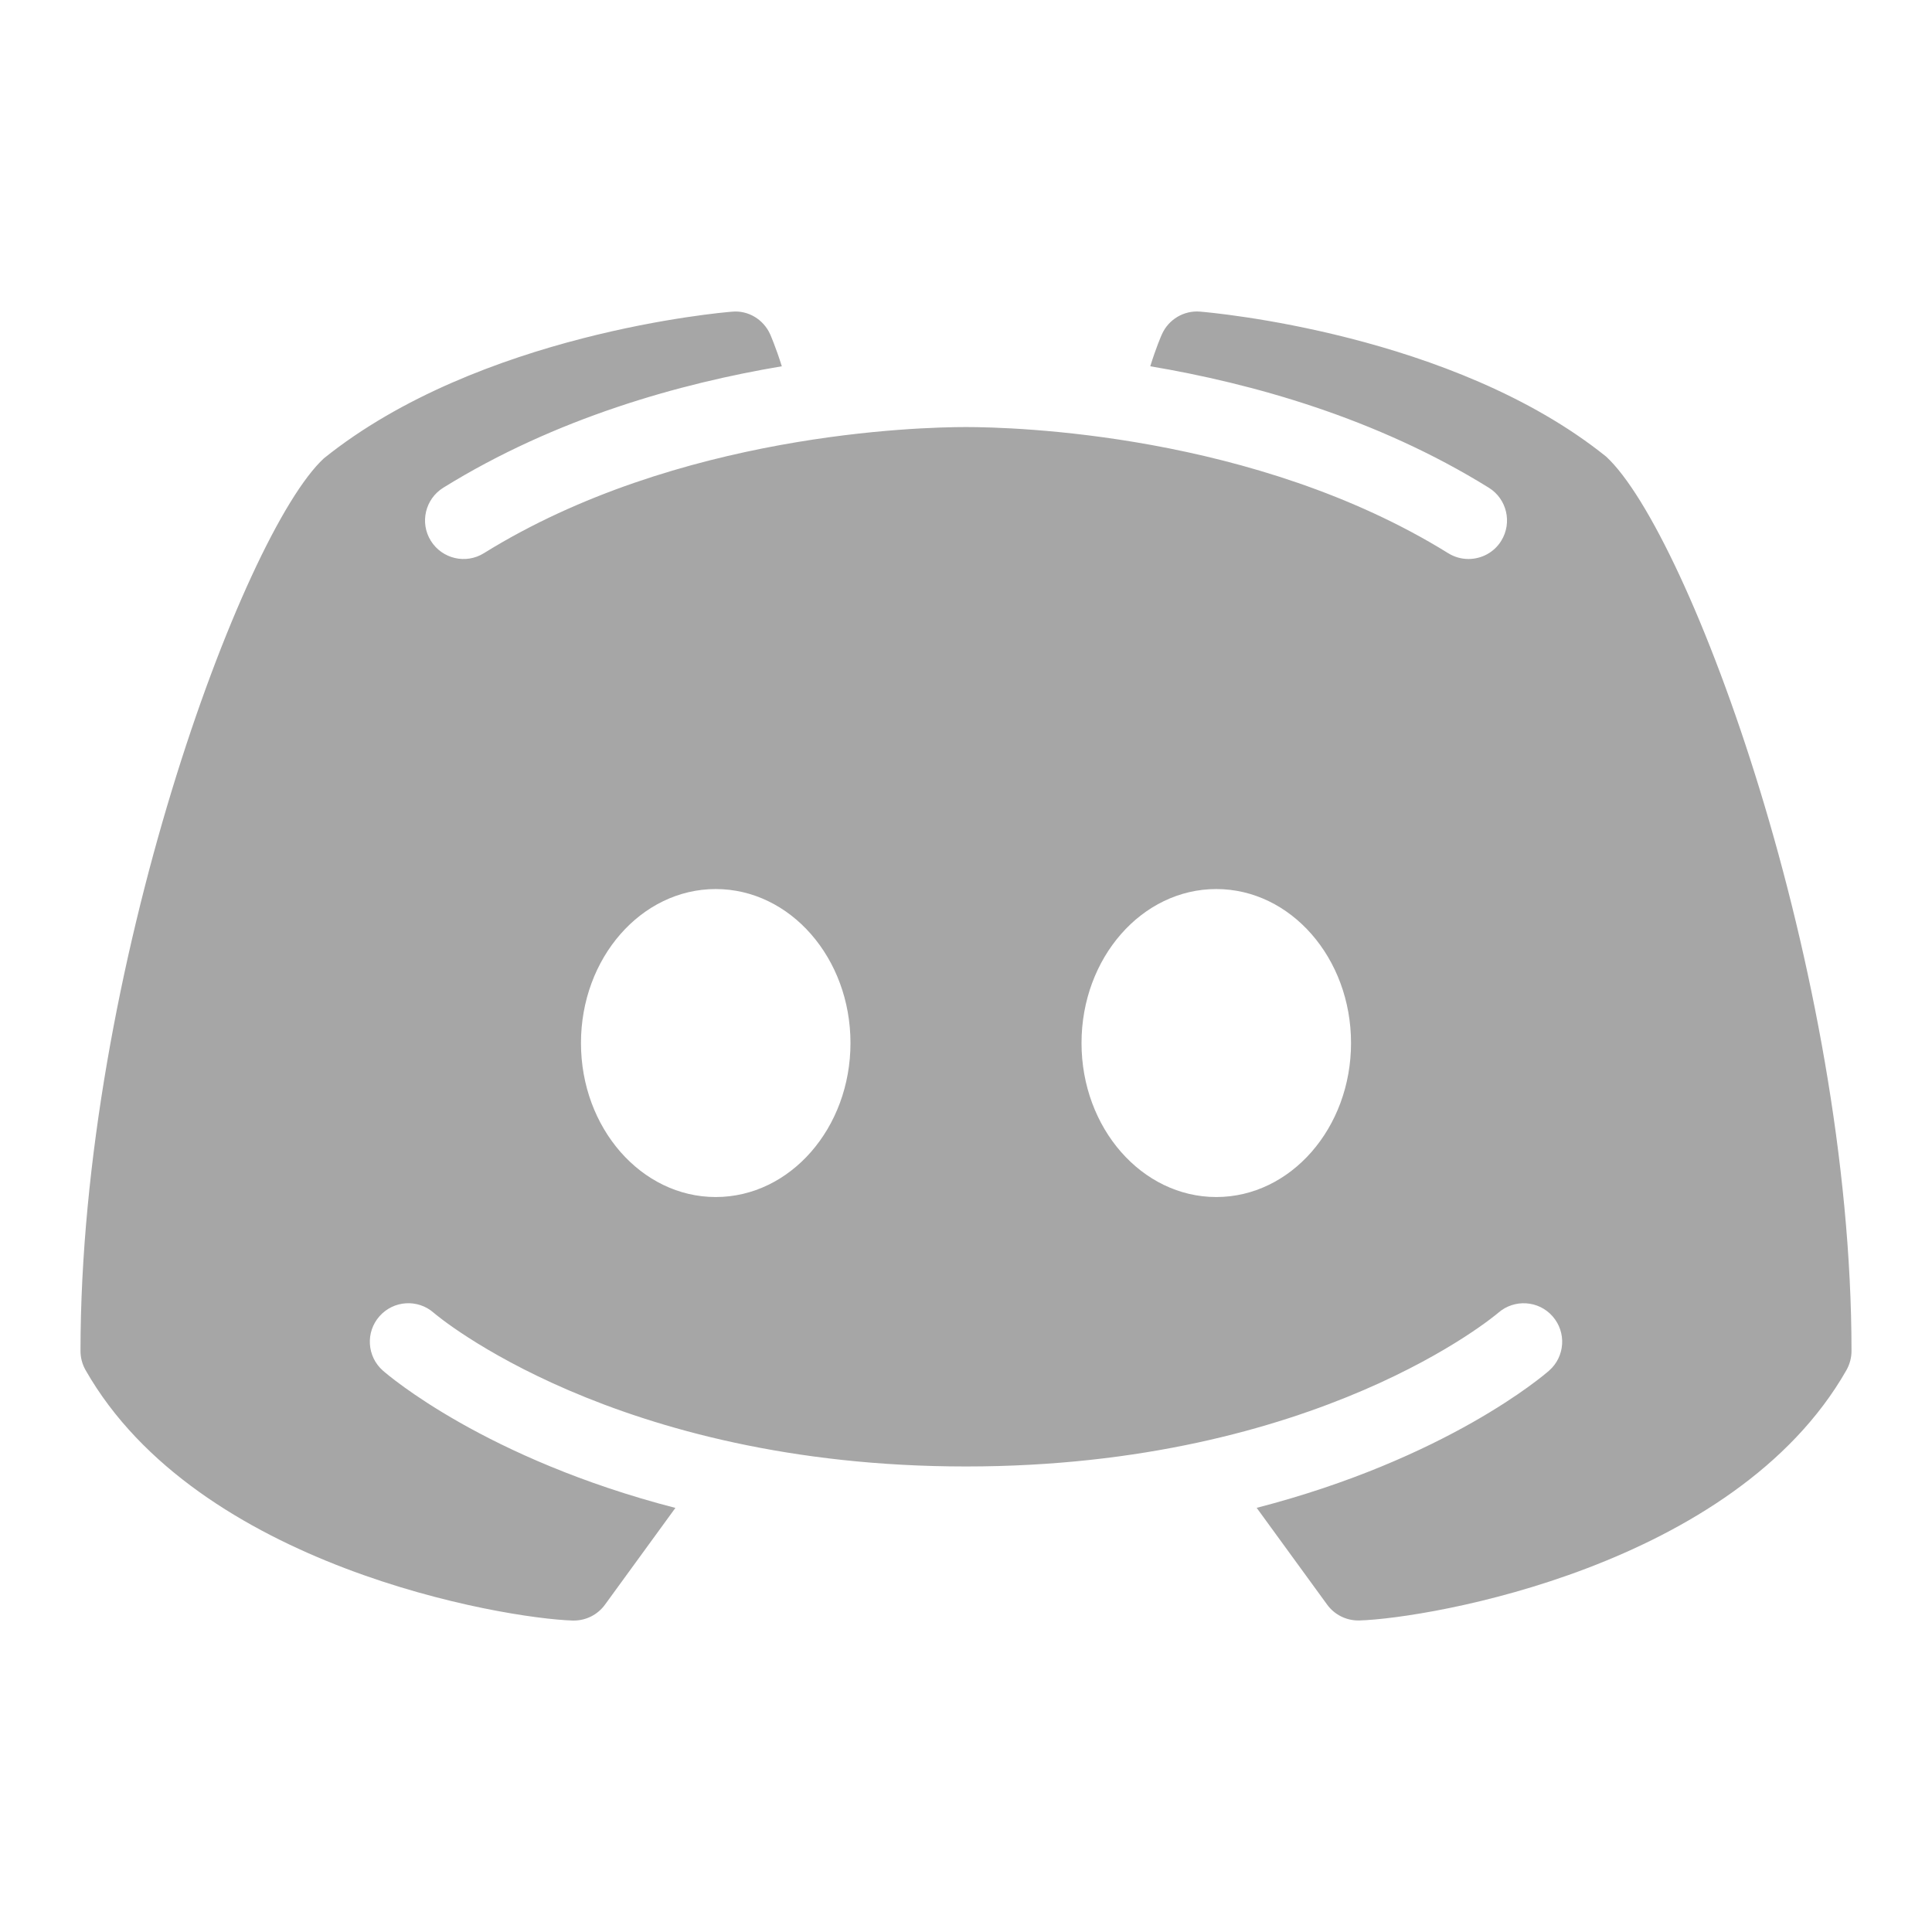
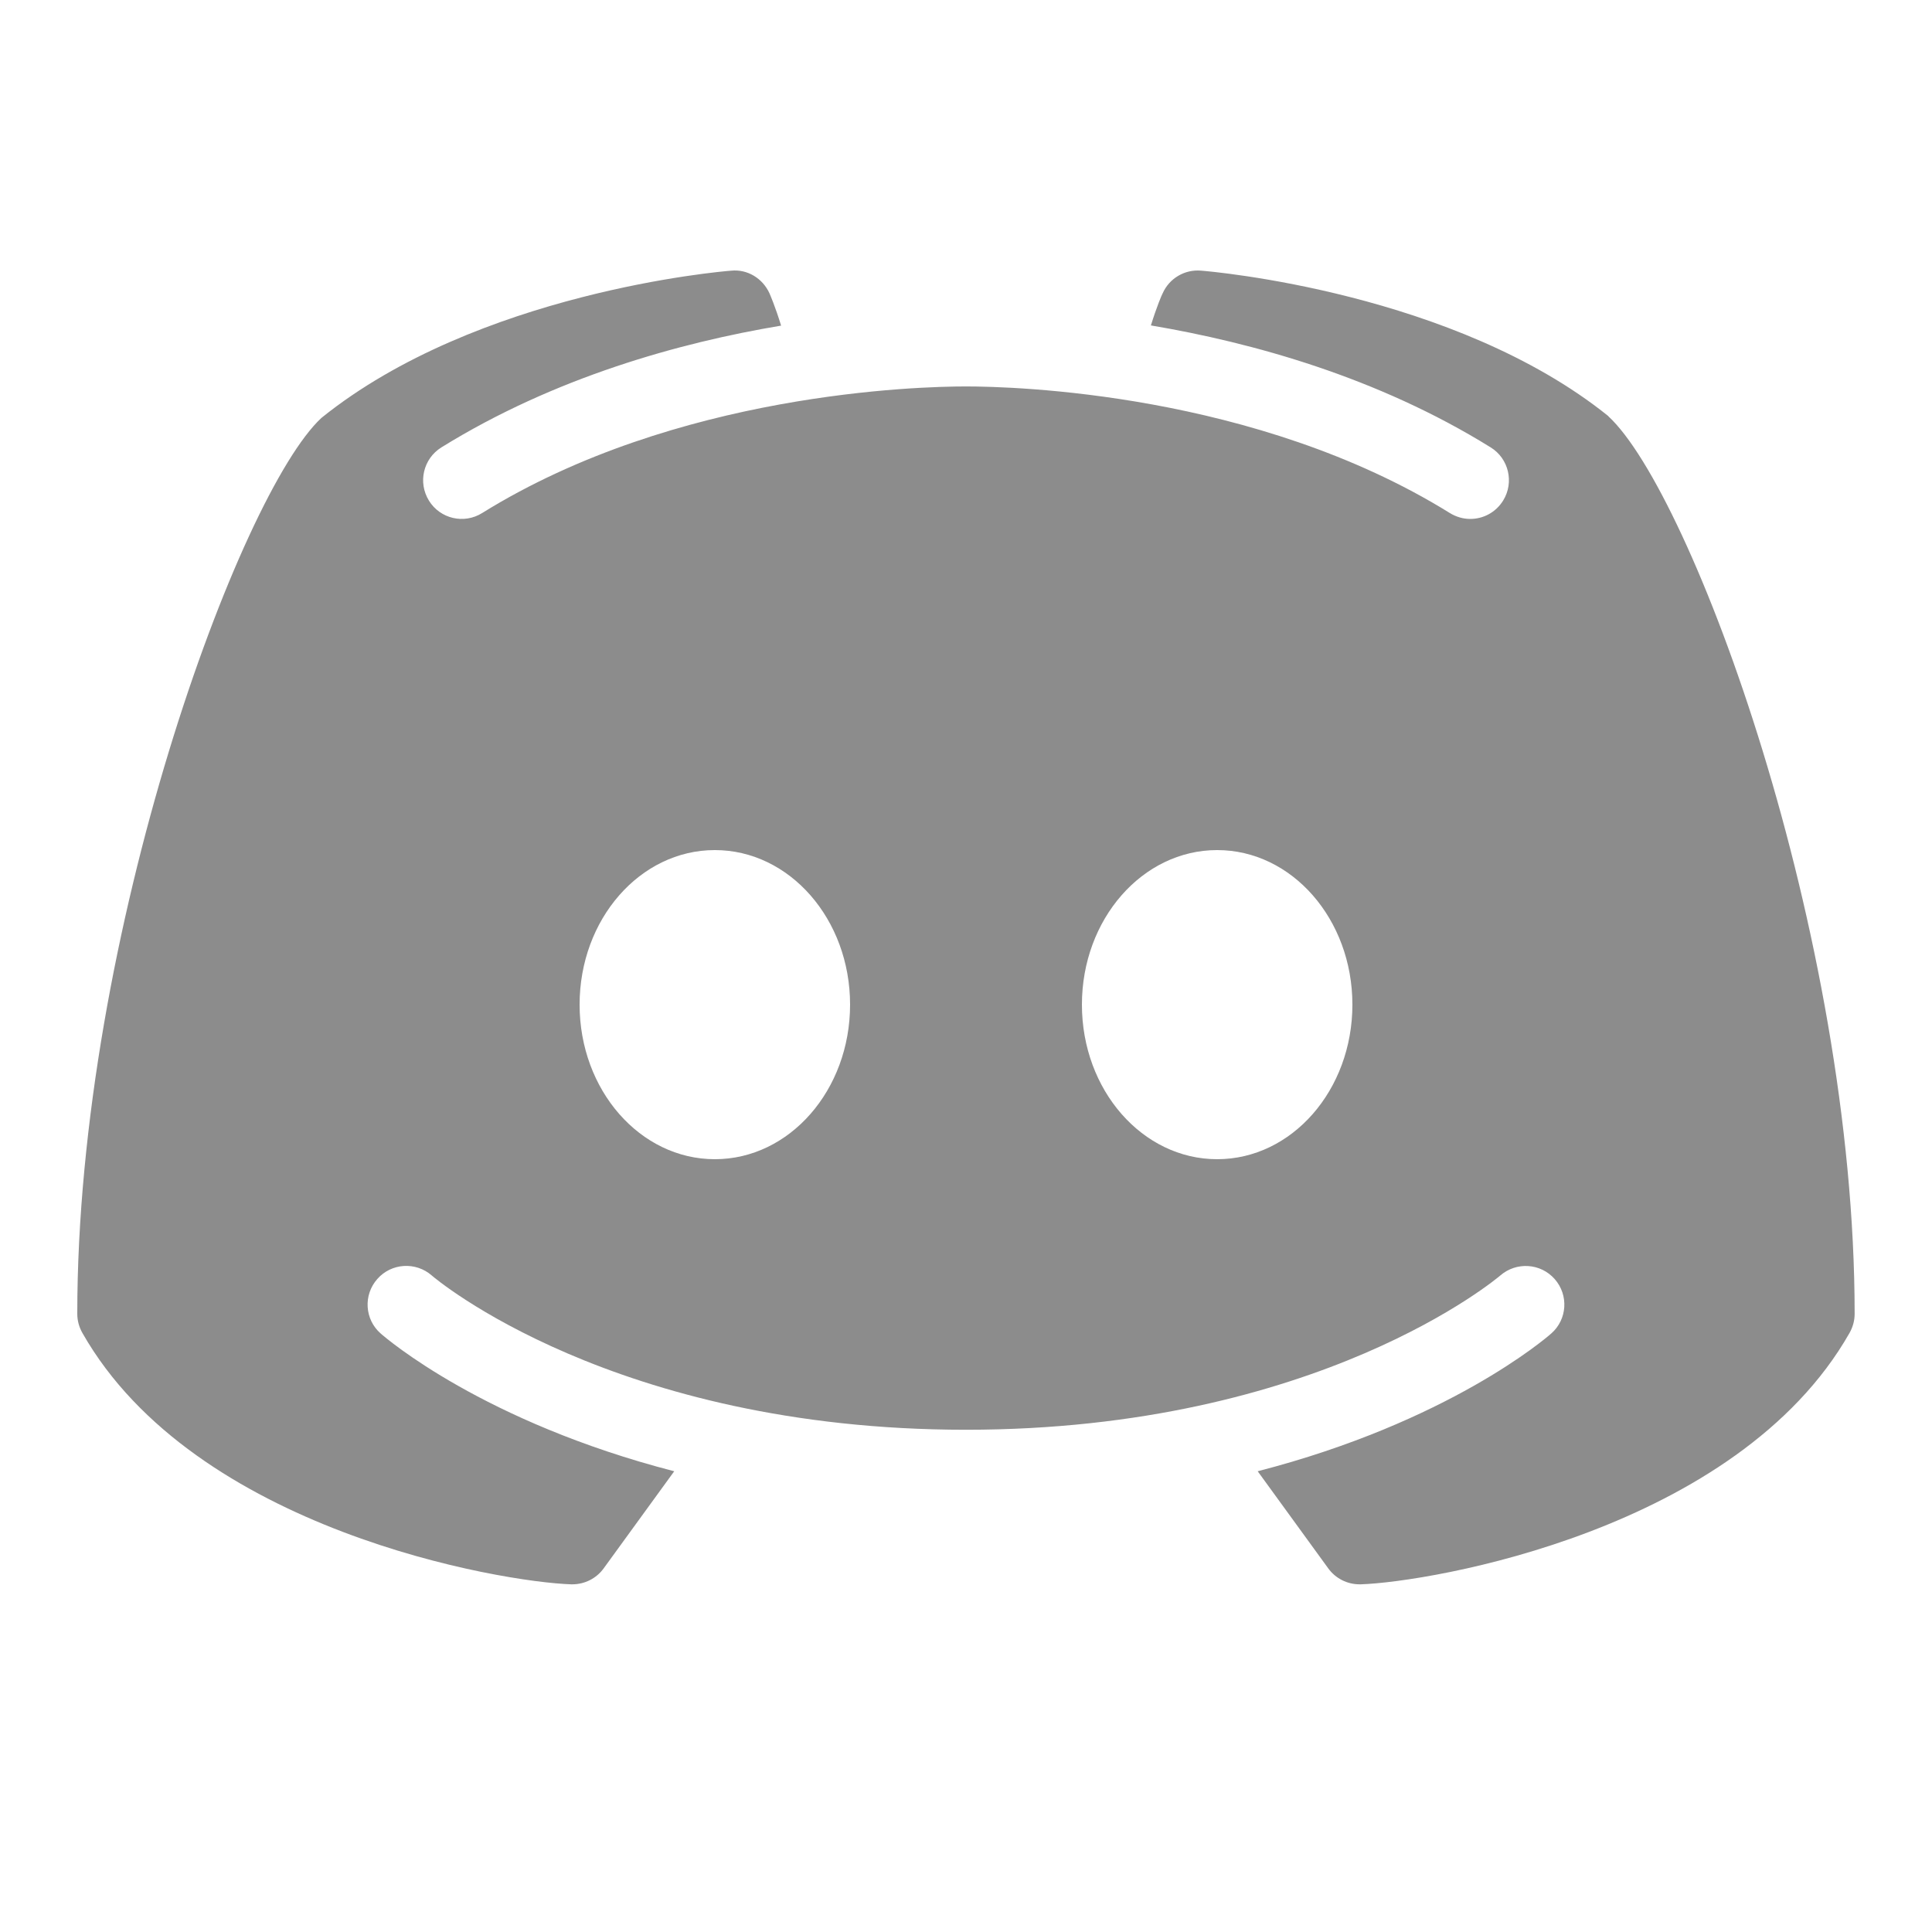
- <svg xmlns="http://www.w3.org/2000/svg" viewBox="0,0,256,256" width="192px" height="192px">
-   <g fill="#a6a6a6" fill-rule="nonzero" stroke="none" stroke-width="1" stroke-linecap="butt" stroke-linejoin="miter" stroke-miterlimit="10" stroke-dasharray="" stroke-dashoffset="0" font-family="none" font-weight="normal" font-size="none" text-anchor="inherit" style="mix-blend-mode: normal">
-     <g transform="scale(10.66667,10.66667)">
-       <path d="M19.952,5.672c-1.904,-1.531 -4.916,-1.79 -5.044,-1.801c-0.201,-0.017 -0.392,0.097 -0.474,0.281c-0.006,0.012 -0.072,0.163 -0.145,0.398c1.259,0.212 2.806,0.64 4.206,1.509c0.224,0.139 0.293,0.434 0.154,0.659c-0.09,0.146 -0.247,0.226 -0.407,0.226c-0.086,0 -0.173,-0.023 -0.252,-0.072c-2.406,-1.492 -5.412,-1.567 -5.99,-1.567c-0.578,0 -3.585,0.075 -5.989,1.567c-0.225,0.14 -0.519,0.07 -0.659,-0.154c-0.14,-0.225 -0.07,-0.519 0.154,-0.659c1.4,-0.868 2.946,-1.297 4.206,-1.509c-0.074,-0.236 -0.14,-0.386 -0.145,-0.398c-0.083,-0.184 -0.273,-0.3 -0.475,-0.28c-0.127,0.01 -3.139,0.269 -5.069,1.822c-1.008,0.931 -3.023,6.379 -3.023,11.089c0,0.083 0.022,0.165 0.063,0.237c1.391,2.443 5.185,3.083 6.05,3.111c0.005,0 0.01,0 0.015,0c0.153,0 0.297,-0.073 0.387,-0.197l0.875,-1.202c-2.359,-0.61 -3.564,-1.645 -3.634,-1.706c-0.198,-0.175 -0.217,-0.477 -0.042,-0.675c0.175,-0.198 0.476,-0.217 0.674,-0.043c0.029,0.026 2.248,1.909 6.612,1.909c4.372,0 6.591,-1.891 6.613,-1.91c0.198,-0.172 0.5,-0.154 0.674,0.045c0.174,0.198 0.155,0.499 -0.042,0.673c-0.07,0.062 -1.275,1.096 -3.634,1.706l0.875,1.202c0.09,0.124 0.234,0.197 0.387,0.197c0.005,0 0.01,0 0.015,0c0.865,-0.027 4.659,-0.667 6.05,-3.111c0.04,-0.072 0.062,-0.153 0.062,-0.236c0,-4.71 -2.015,-10.158 -3.048,-11.111zM8.891,14.87c-0.924,0 -1.674,-0.857 -1.674,-1.913c0,-1.056 0.749,-1.913 1.674,-1.913c0.925,0 1.674,0.857 1.674,1.913c0,1.056 -0.749,1.913 -1.674,1.913zM15.109,14.87c-0.924,0 -1.674,-0.857 -1.674,-1.913c0,-1.056 0.749,-1.913 1.674,-1.913c0.924,0 1.674,0.857 1.674,1.913c0,1.056 -0.75,1.913 -1.674,1.913z" />
+ <svg xmlns="http://www.w3.org/2000/svg" x="0px" y="0px" width="100" height="100" viewBox="0,0,256,256">
+   <g fill="#8c8c8c" fill-rule="nonzero" stroke="none" stroke-width="1" stroke-linecap="butt" stroke-linejoin="miter" stroke-miterlimit="10" stroke-dasharray="" stroke-dashoffset="0" font-family="none" font-weight="none" font-size="none" text-anchor="none" style="mix-blend-mode: normal">
+     <g transform="scale(5.12,5.12)">
+       <path d="M41.625,10.77c-3.98,-3.203 -10.277,-3.746 -10.547,-3.766c-0.418,-0.035 -0.816,0.199 -0.988,0.586c-0.016,0.023 -0.152,0.34 -0.305,0.832c2.633,0.445 5.867,1.34 8.793,3.156c0.469,0.289 0.613,0.906 0.324,1.375c-0.191,0.309 -0.516,0.477 -0.852,0.477c-0.18,0 -0.363,-0.051 -0.527,-0.152c-5.031,-3.121 -11.312,-3.277 -12.523,-3.277c-1.211,0 -7.496,0.156 -12.523,3.277c-0.469,0.293 -1.086,0.148 -1.375,-0.32c-0.293,-0.473 -0.148,-1.086 0.32,-1.379c2.926,-1.812 6.16,-2.711 8.793,-3.152c-0.152,-0.496 -0.289,-0.809 -0.301,-0.836c-0.176,-0.387 -0.57,-0.629 -0.992,-0.586c-0.27,0.02 -6.566,0.562 -10.602,3.809c-2.105,1.949 -6.32,13.34 -6.32,23.188c0,0.176 0.047,0.344 0.133,0.496c2.906,5.109 10.84,6.445 12.648,6.504c0.008,0 0.02,0 0.031,0c0.32,0 0.621,-0.152 0.809,-0.41l1.828,-2.516c-4.934,-1.273 -7.453,-3.438 -7.598,-3.566c-0.414,-0.363 -0.453,-0.996 -0.086,-1.41c0.363,-0.414 0.996,-0.453 1.41,-0.09c0.059,0.055 4.699,3.992 13.824,3.992c9.141,0 13.781,-3.953 13.828,-3.992c0.414,-0.359 1.043,-0.324 1.41,0.094c0.363,0.414 0.324,1.043 -0.09,1.406c-0.145,0.129 -2.664,2.293 -7.598,3.566l1.828,2.516c0.188,0.258 0.488,0.41 0.809,0.41c0.012,0 0.023,0 0.031,0c1.809,-0.059 9.742,-1.395 12.648,-6.504c0.086,-0.152 0.133,-0.32 0.133,-0.496c0,-9.848 -4.215,-21.238 -6.375,-23.23zM18.5,30c-1.934,0 -3.5,-1.789 -3.5,-4c0,-2.211 1.566,-4 3.5,-4c1.934,0 3.5,1.789 3.5,4c0,2.211 -1.566,4 -3.5,4zM31.5,30c-1.934,0 -3.5,-1.789 -3.5,-4c0,-2.211 1.566,-4 3.5,-4c1.934,0 3.5,1.789 3.5,4c0,2.211 -1.566,4 -3.5,4z" />
    </g>
  </g>
</svg>
